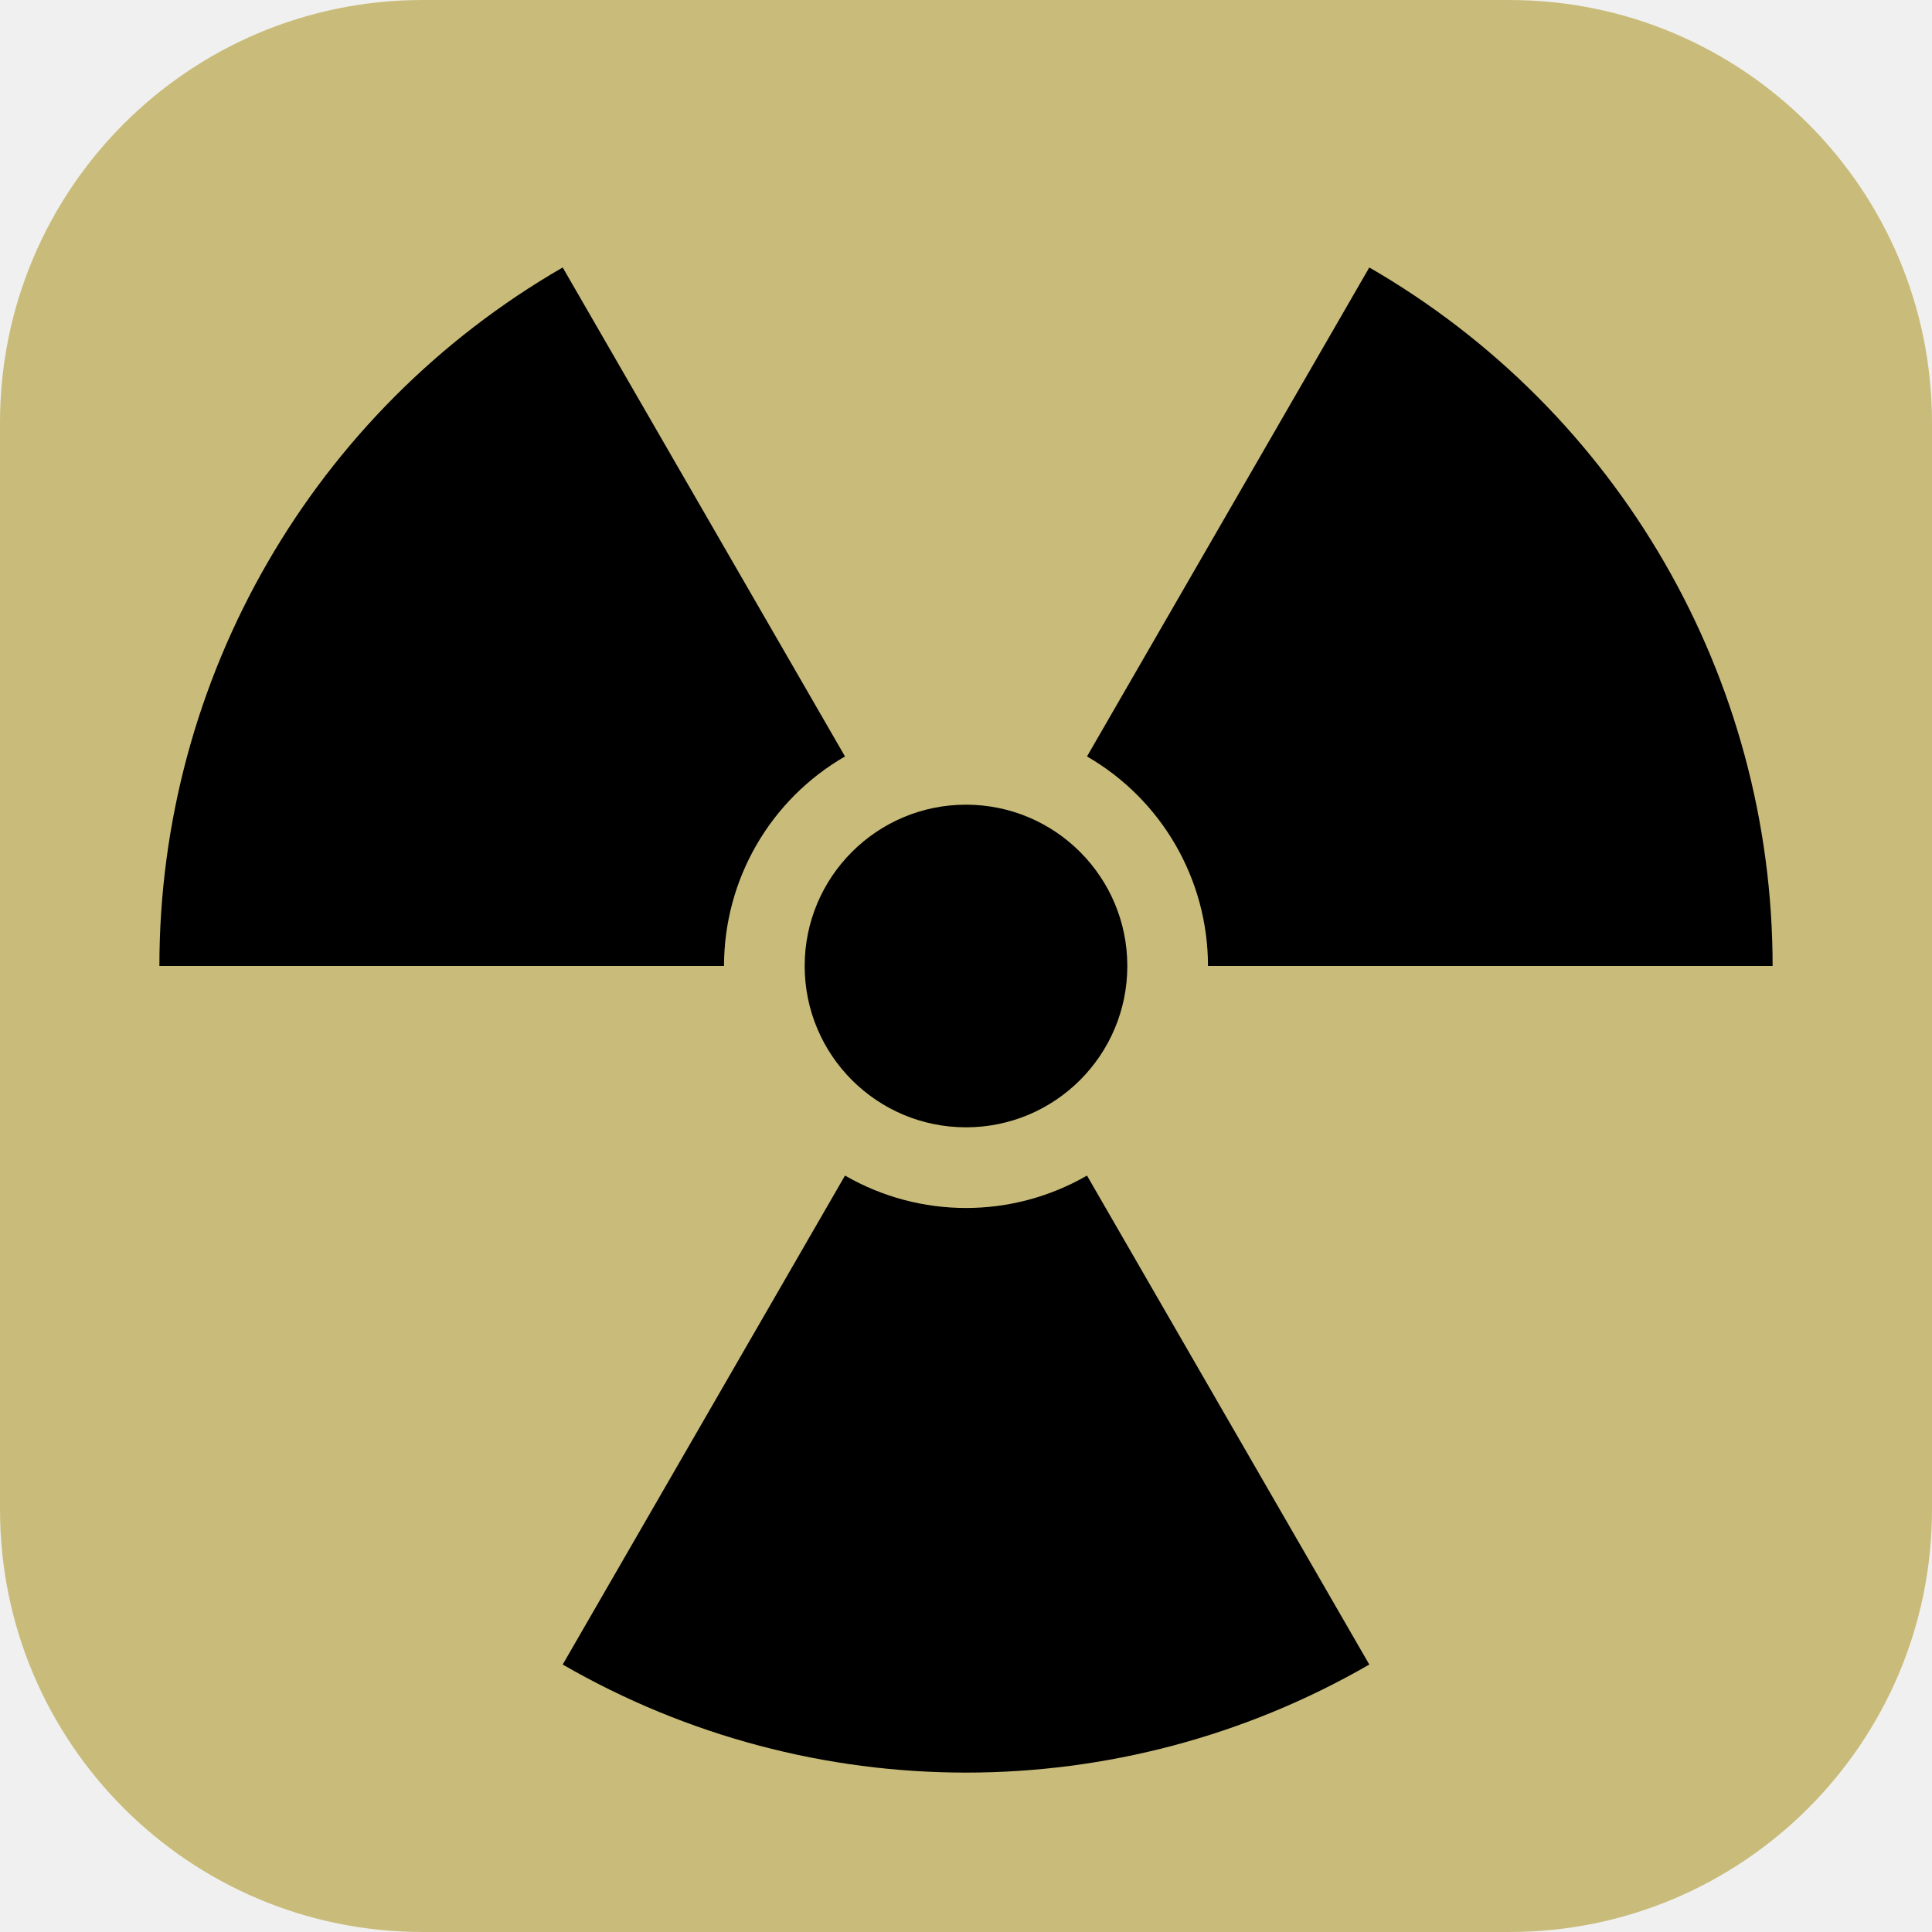
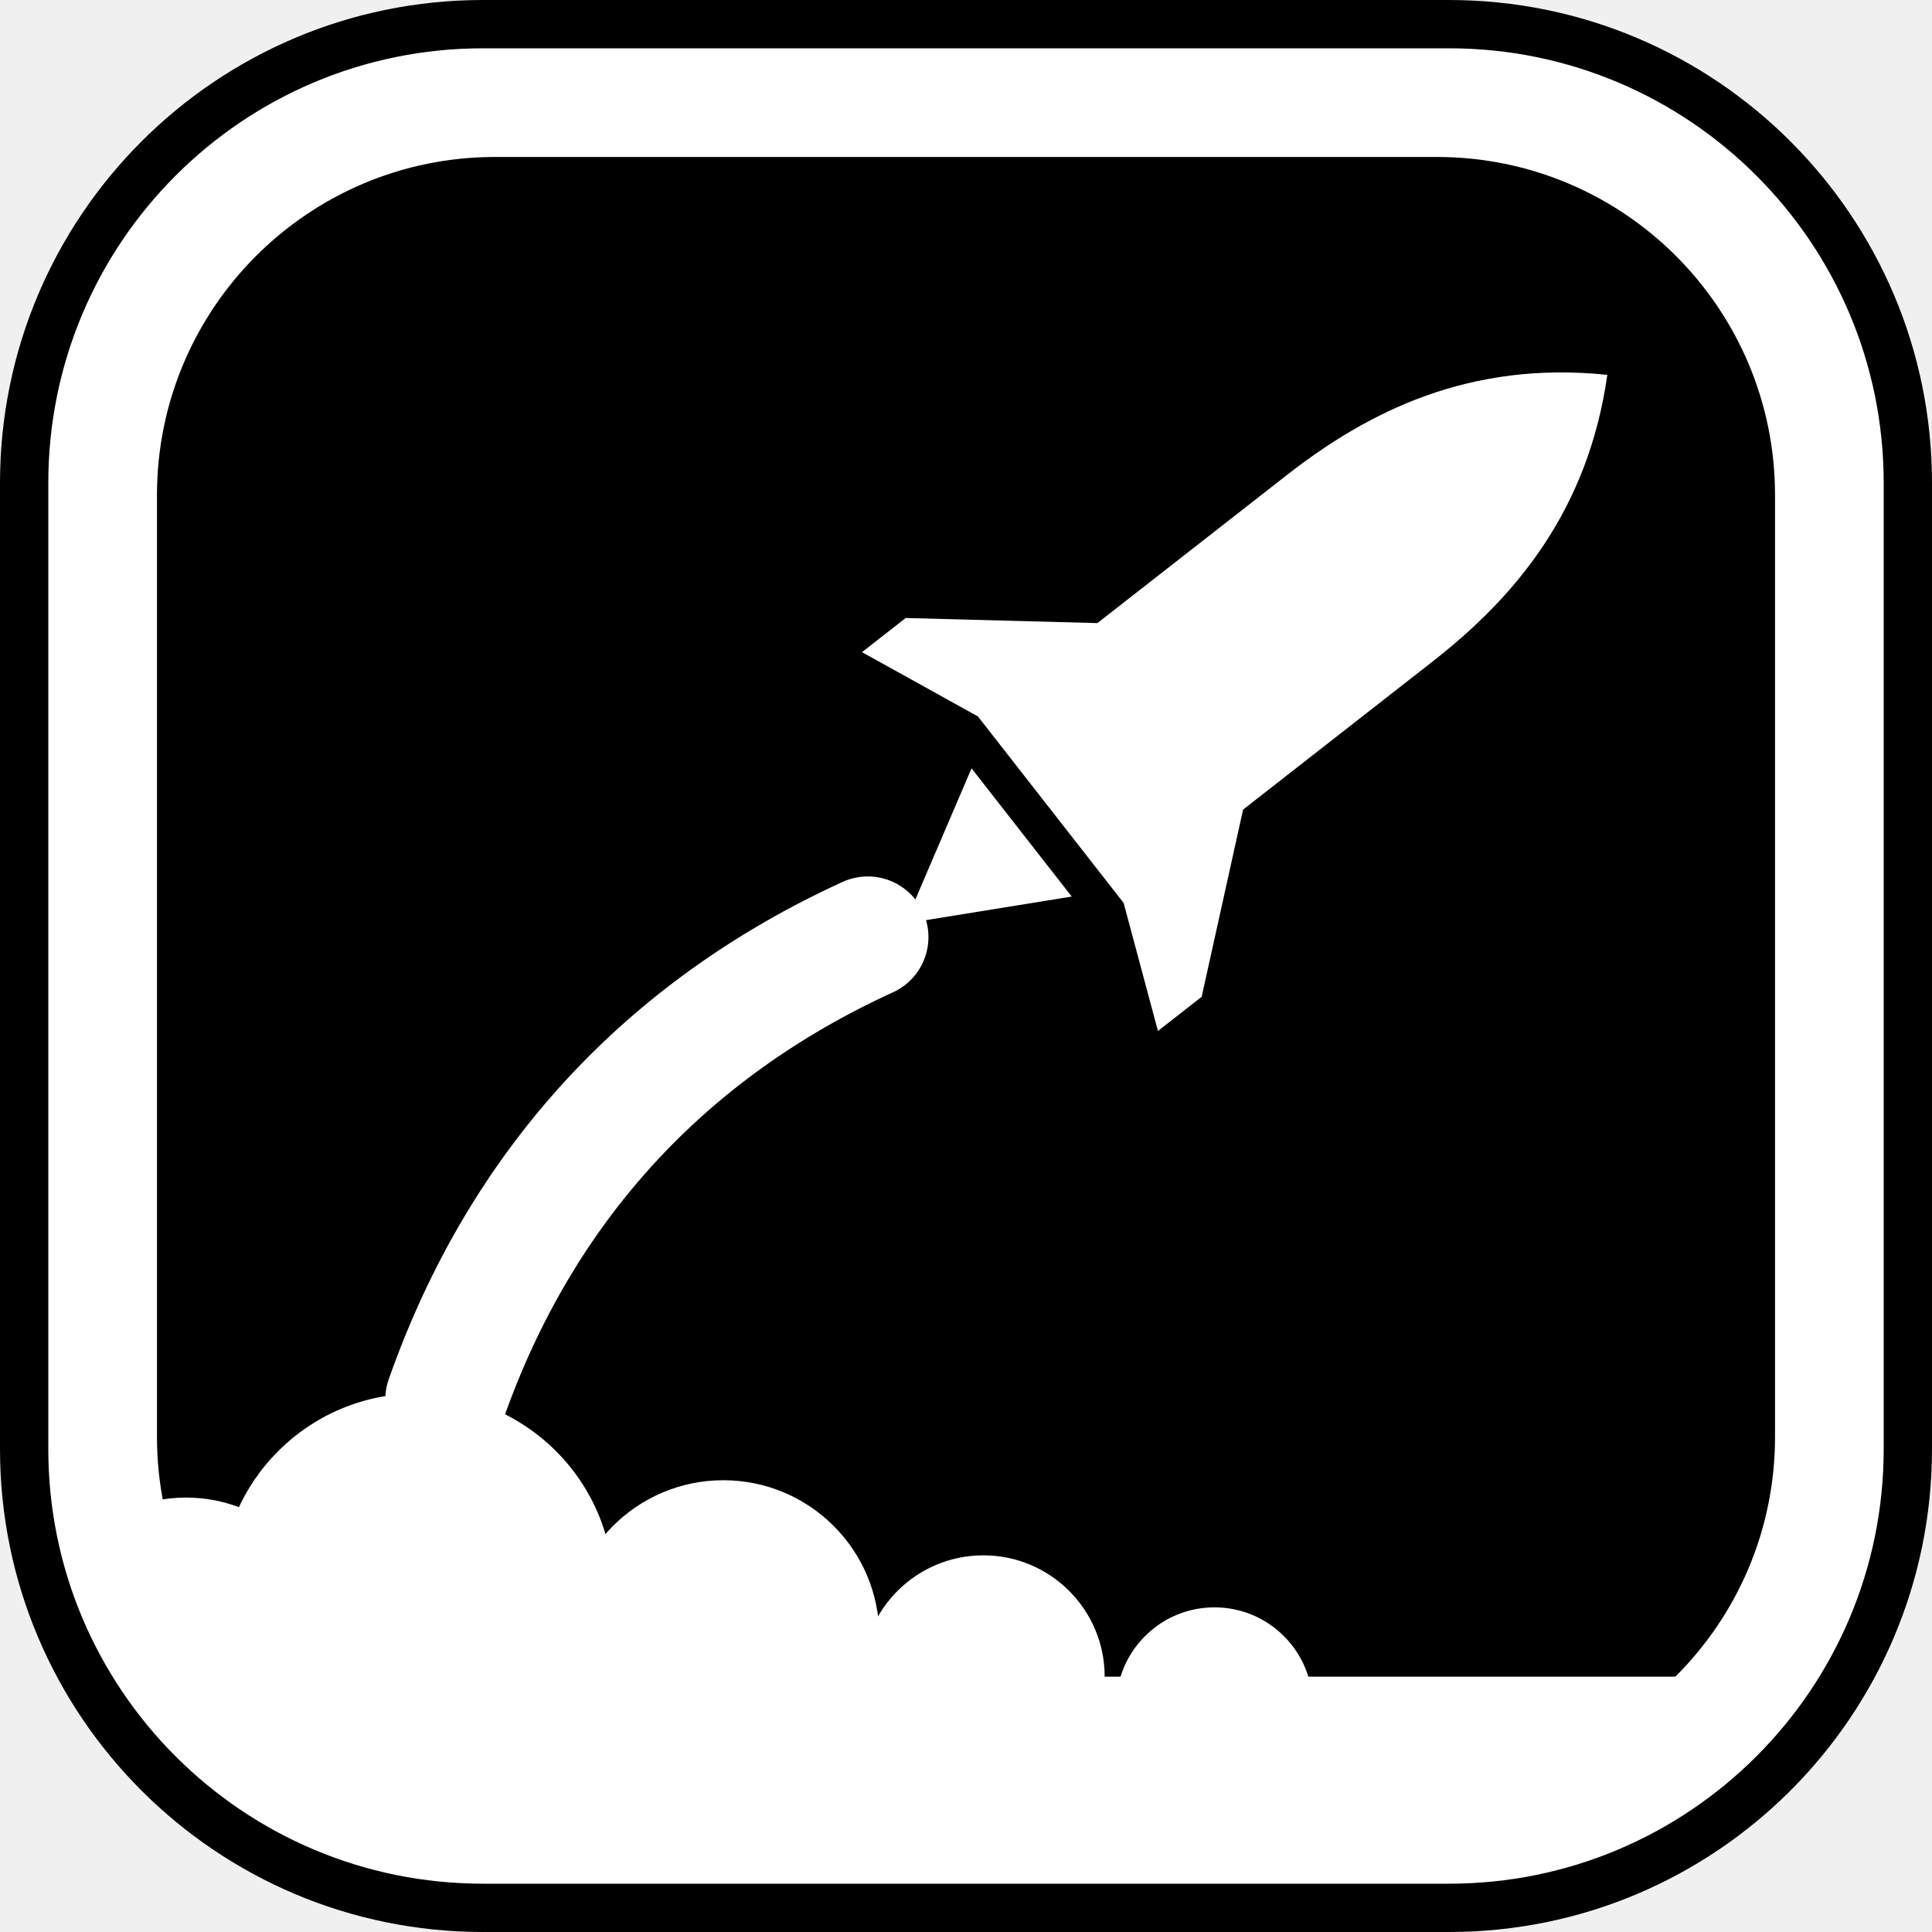
<svg xmlns="http://www.w3.org/2000/svg" viewBox="0 0 32 32">
-   <rect width="32" height="32" rx="7" ry="7" fill="#C9BC7A" />
-   <circle cx="16" cy="16" r="2.672" fill="#000" />
-   <path fill="#000" d="M20.008 16.000 L29.360 16.000 A13.360 13.360 0 0 0 22.680 4.430 L18.004 12.529 A4.008 4.008 0 0 1 20.008 16.000 Z M13.996 12.529 L9.320 4.430 A13.360 13.360 0 0 0 2.640 16.000 L11.992 16.000 A4.008 4.008 0 0 1 13.996 12.529 Z M13.996 19.471 L9.320 27.570 A13.360 13.360 0 0 0 22.680 27.570 L18.004 19.471 A4.008 4.008 0 0 1 13.996 19.471 Z" />
+   <defs>
+     <clipPath id="t">
+       <rect x="2.300" y="2.300" width="27.400" height="27.400" rx="5.900" />
+     </clipPath>
+   </defs>
+   <rect x="0.400" y="0.400" width="31.200" height="31.200" rx="7.600" fill="#fff" stroke="#000" stroke-width="0.800" />
+   <rect x="2.600" y="2.600" width="26.800" height="26.800" rx="5.600" fill="#000" />
+   <g clip-path="url(#t)">
+     <g transform="translate(16 16) scale(0.957) translate(-16 -16)">
+       <g fill="#fff">
+         <circle cx="6.500" cy="26.800" r="3.400" />
+         <circle cx="11.800" cy="27.600" r="2.700" />
+         <circle cx="2.500" cy="27.800" r="2.600" />
+         <circle cx="16.300" cy="28.300" r="2.100" />
+         <circle cx="20.300" cy="28.800" r="1.700" />
+         <rect x="0" y="28.300" width="32" height="5" />
+       </g>
+       <path fill="none" stroke="#fff" stroke-width="2.100" stroke-linecap="round" d="M7 23.500 C8.300 19.800 10.800 17.100 14.300 15.500" />
+       <g fill="#fff" transform="translate(21.300 10.300) rotate(52) scale(0.640)">
+         <path d="M0 -11.500 C2.600 -8.800 3.200 -5.800 3.200 -3 V3.500 L6.500 7.500 V9 L3.200 7.600 H-3.200 L-6.500 9 V7.500 L-3.200 3.500 V-3 C-3.200 -5.800 -2.600 -8.800 0 -11.500 Z" />
+         <path d="M-2.200 8.600 H2.200 L0 12.600 Z" />
+       </g>
+     </g>
+   </g>
</svg>
